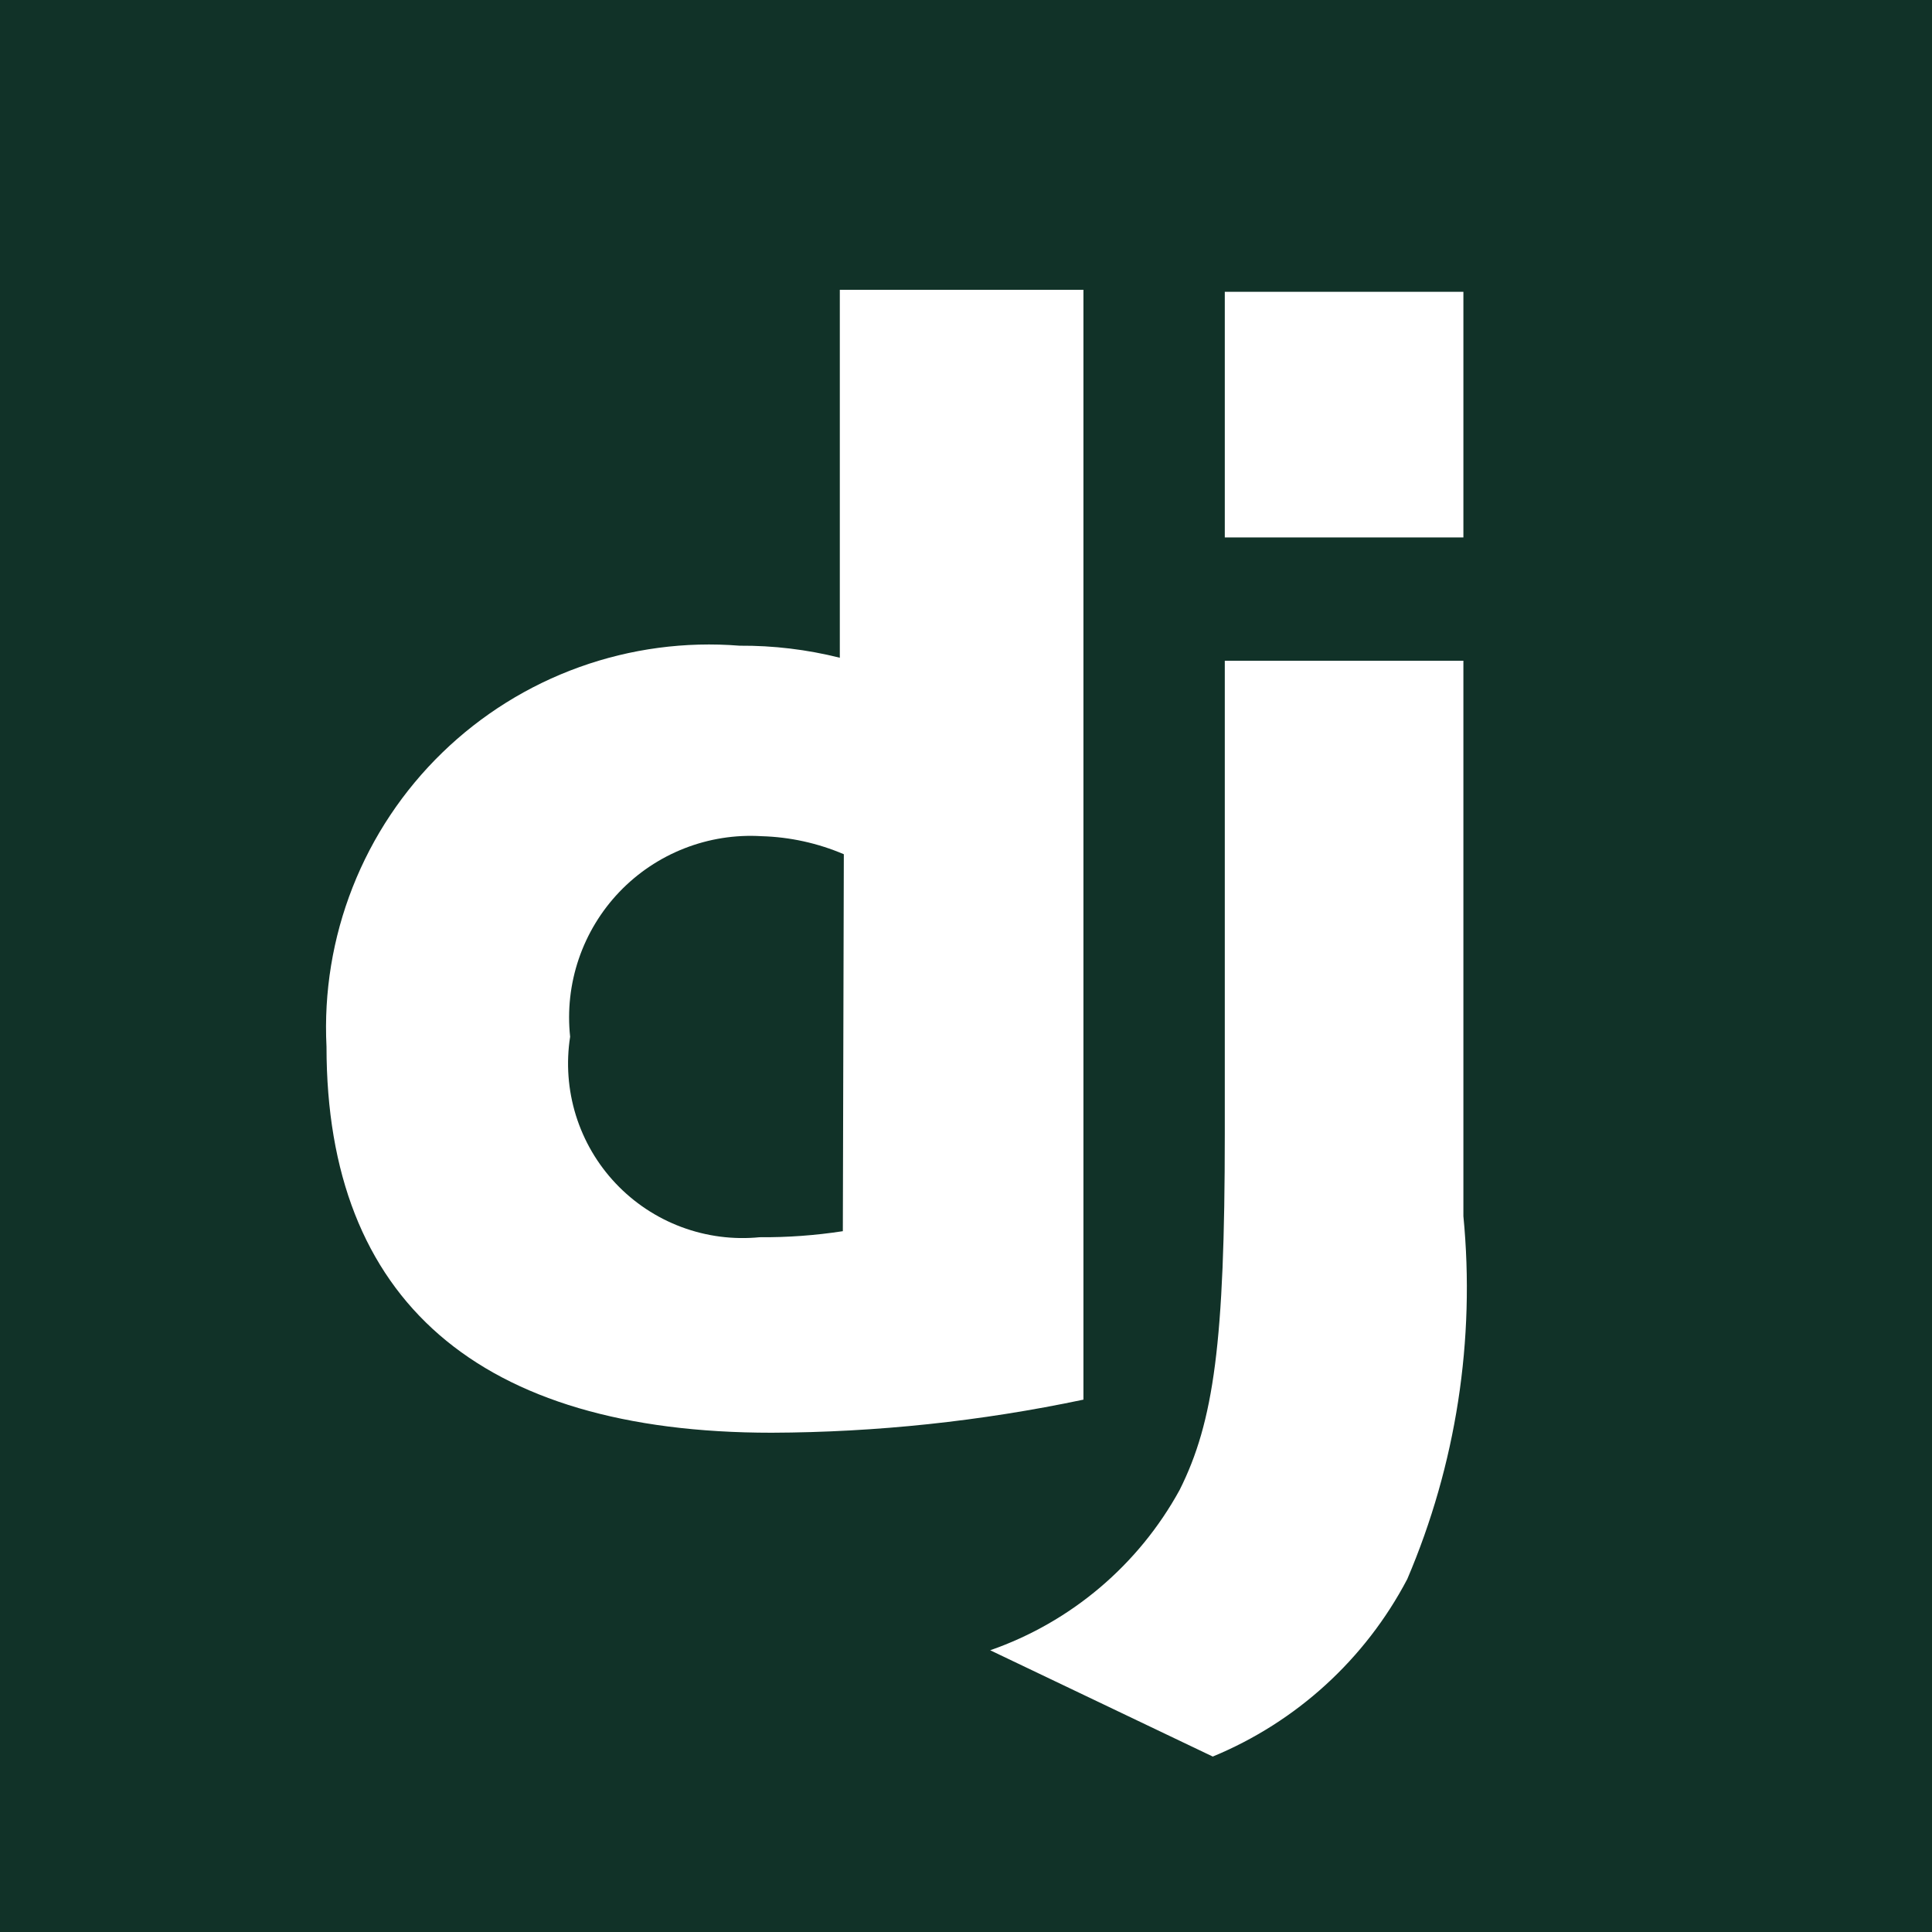
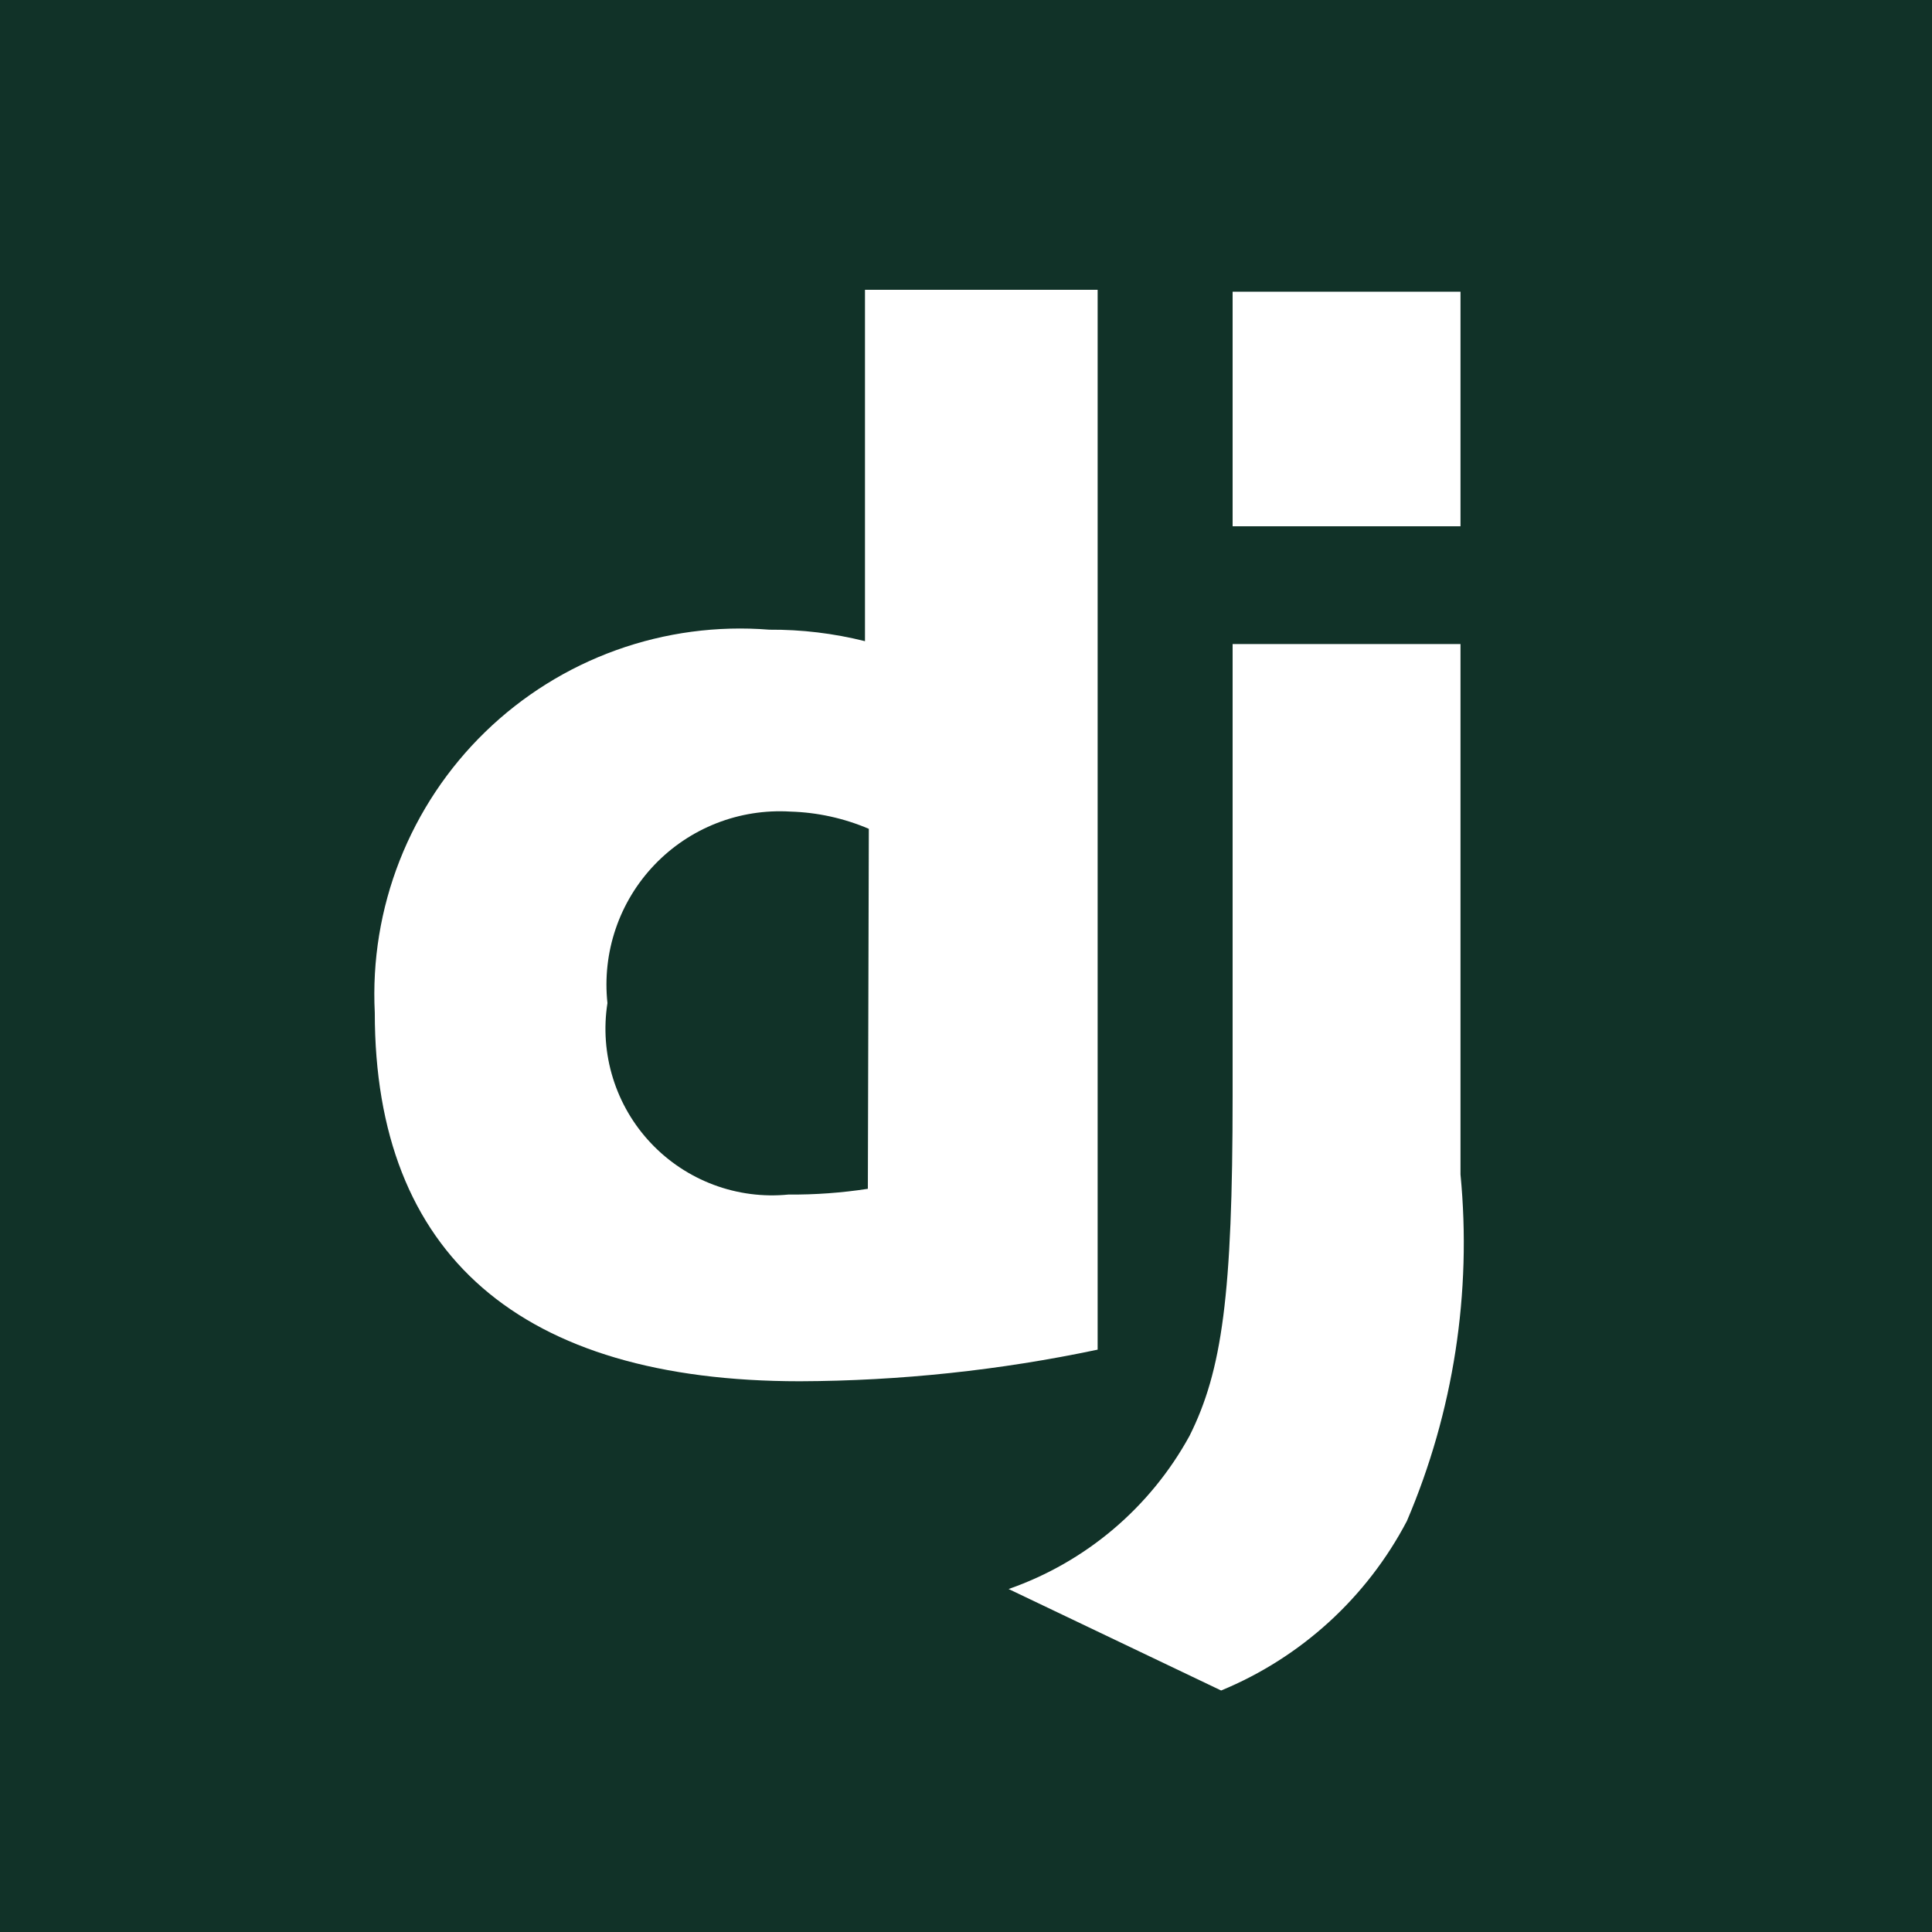
<svg xmlns="http://www.w3.org/2000/svg" viewBox="0 0 80 80">
  <rect width="100%" height="100%" fill="#113228" />
-   <path fill-rule="evenodd" clip-rule="evenodd" d="M44.863 12H34.775V27.236C33.418 26.895 32.023 26.728 30.624 26.737C28.375 26.557 26.113 26.859 23.99 27.623C21.866 28.387 19.931 29.595 18.312 31.167C16.693 32.739 15.428 34.638 14.602 36.738C13.775 38.837 13.407 41.089 13.52 43.343C13.52 53.846 19.83 59.326 31.952 59.326C36.291 59.31 40.617 58.851 44.863 57.956V12ZM31.537 34.625C32.709 34.658 33.863 34.912 34.941 35.372L34.9 50.981C33.76 51.156 32.607 51.24 31.454 51.231C30.357 51.339 29.249 51.194 28.216 50.808C27.183 50.422 26.252 49.805 25.495 49.003C24.737 48.202 24.174 47.238 23.846 46.184C23.52 45.131 23.438 44.017 23.608 42.928C23.491 41.841 23.613 40.742 23.965 39.707C24.317 38.672 24.89 37.726 25.645 36.935C26.4 36.145 27.318 35.529 28.336 35.13C29.354 34.731 30.446 34.558 31.537 34.625Z" fill="white" />
-   <path d="M60.596 50.359V27.36H50.716V46.955C50.716 55.59 50.26 58.869 48.848 61.692C47.145 64.801 44.349 67.168 41.002 68.334L50.218 72.735C53.681 71.305 56.531 68.704 58.272 65.387C60.294 60.651 61.093 55.484 60.596 50.359Z" fill="white" />
-   <path d="M60.596 12.083H50.716V22.254H60.596V12.083Z" fill="white" />
+   <path fill-rule="evenodd" clip-rule="evenodd" d="M45.451 12H35.817V26.55C34.521 26.225 33.189 26.065 31.853 26.074C29.705 25.902 27.545 26.19 25.517 26.92C23.49 27.649 21.641 28.803 20.095 30.304C18.549 31.805 17.341 33.619 16.552 35.624C15.763 37.629 15.411 39.779 15.519 41.932C15.519 51.962 21.545 57.195 33.121 57.195C37.265 57.18 41.396 56.742 45.451 55.886V12ZM32.725 33.606C33.844 33.638 34.947 33.88 35.976 34.32L35.936 49.226C34.847 49.393 33.747 49.473 32.646 49.464C31.598 49.568 30.54 49.43 29.553 49.061C28.567 48.692 27.678 48.103 26.955 47.337C26.231 46.572 25.693 45.651 25.381 44.645C25.068 43.64 24.99 42.576 25.153 41.535C25.041 40.497 25.158 39.447 25.494 38.459C25.829 37.471 26.377 36.568 27.098 35.813C27.819 35.058 28.696 34.469 29.668 34.088C30.64 33.707 31.683 33.543 32.725 33.606Z" fill="white" />
+   <path d="M60.476 48.632V26.669H51.04V45.381C51.04 53.627 50.604 56.759 49.256 59.455C47.63 62.423 44.96 64.683 41.764 65.798L50.565 70C53.871 68.635 56.594 66.151 58.256 62.983C60.187 58.461 60.95 53.526 60.476 48.632Z" fill="white" />
+   <path d="M60.476 12.079H51.04V21.792H60.476V12.079Z" fill="white" />
</svg>
